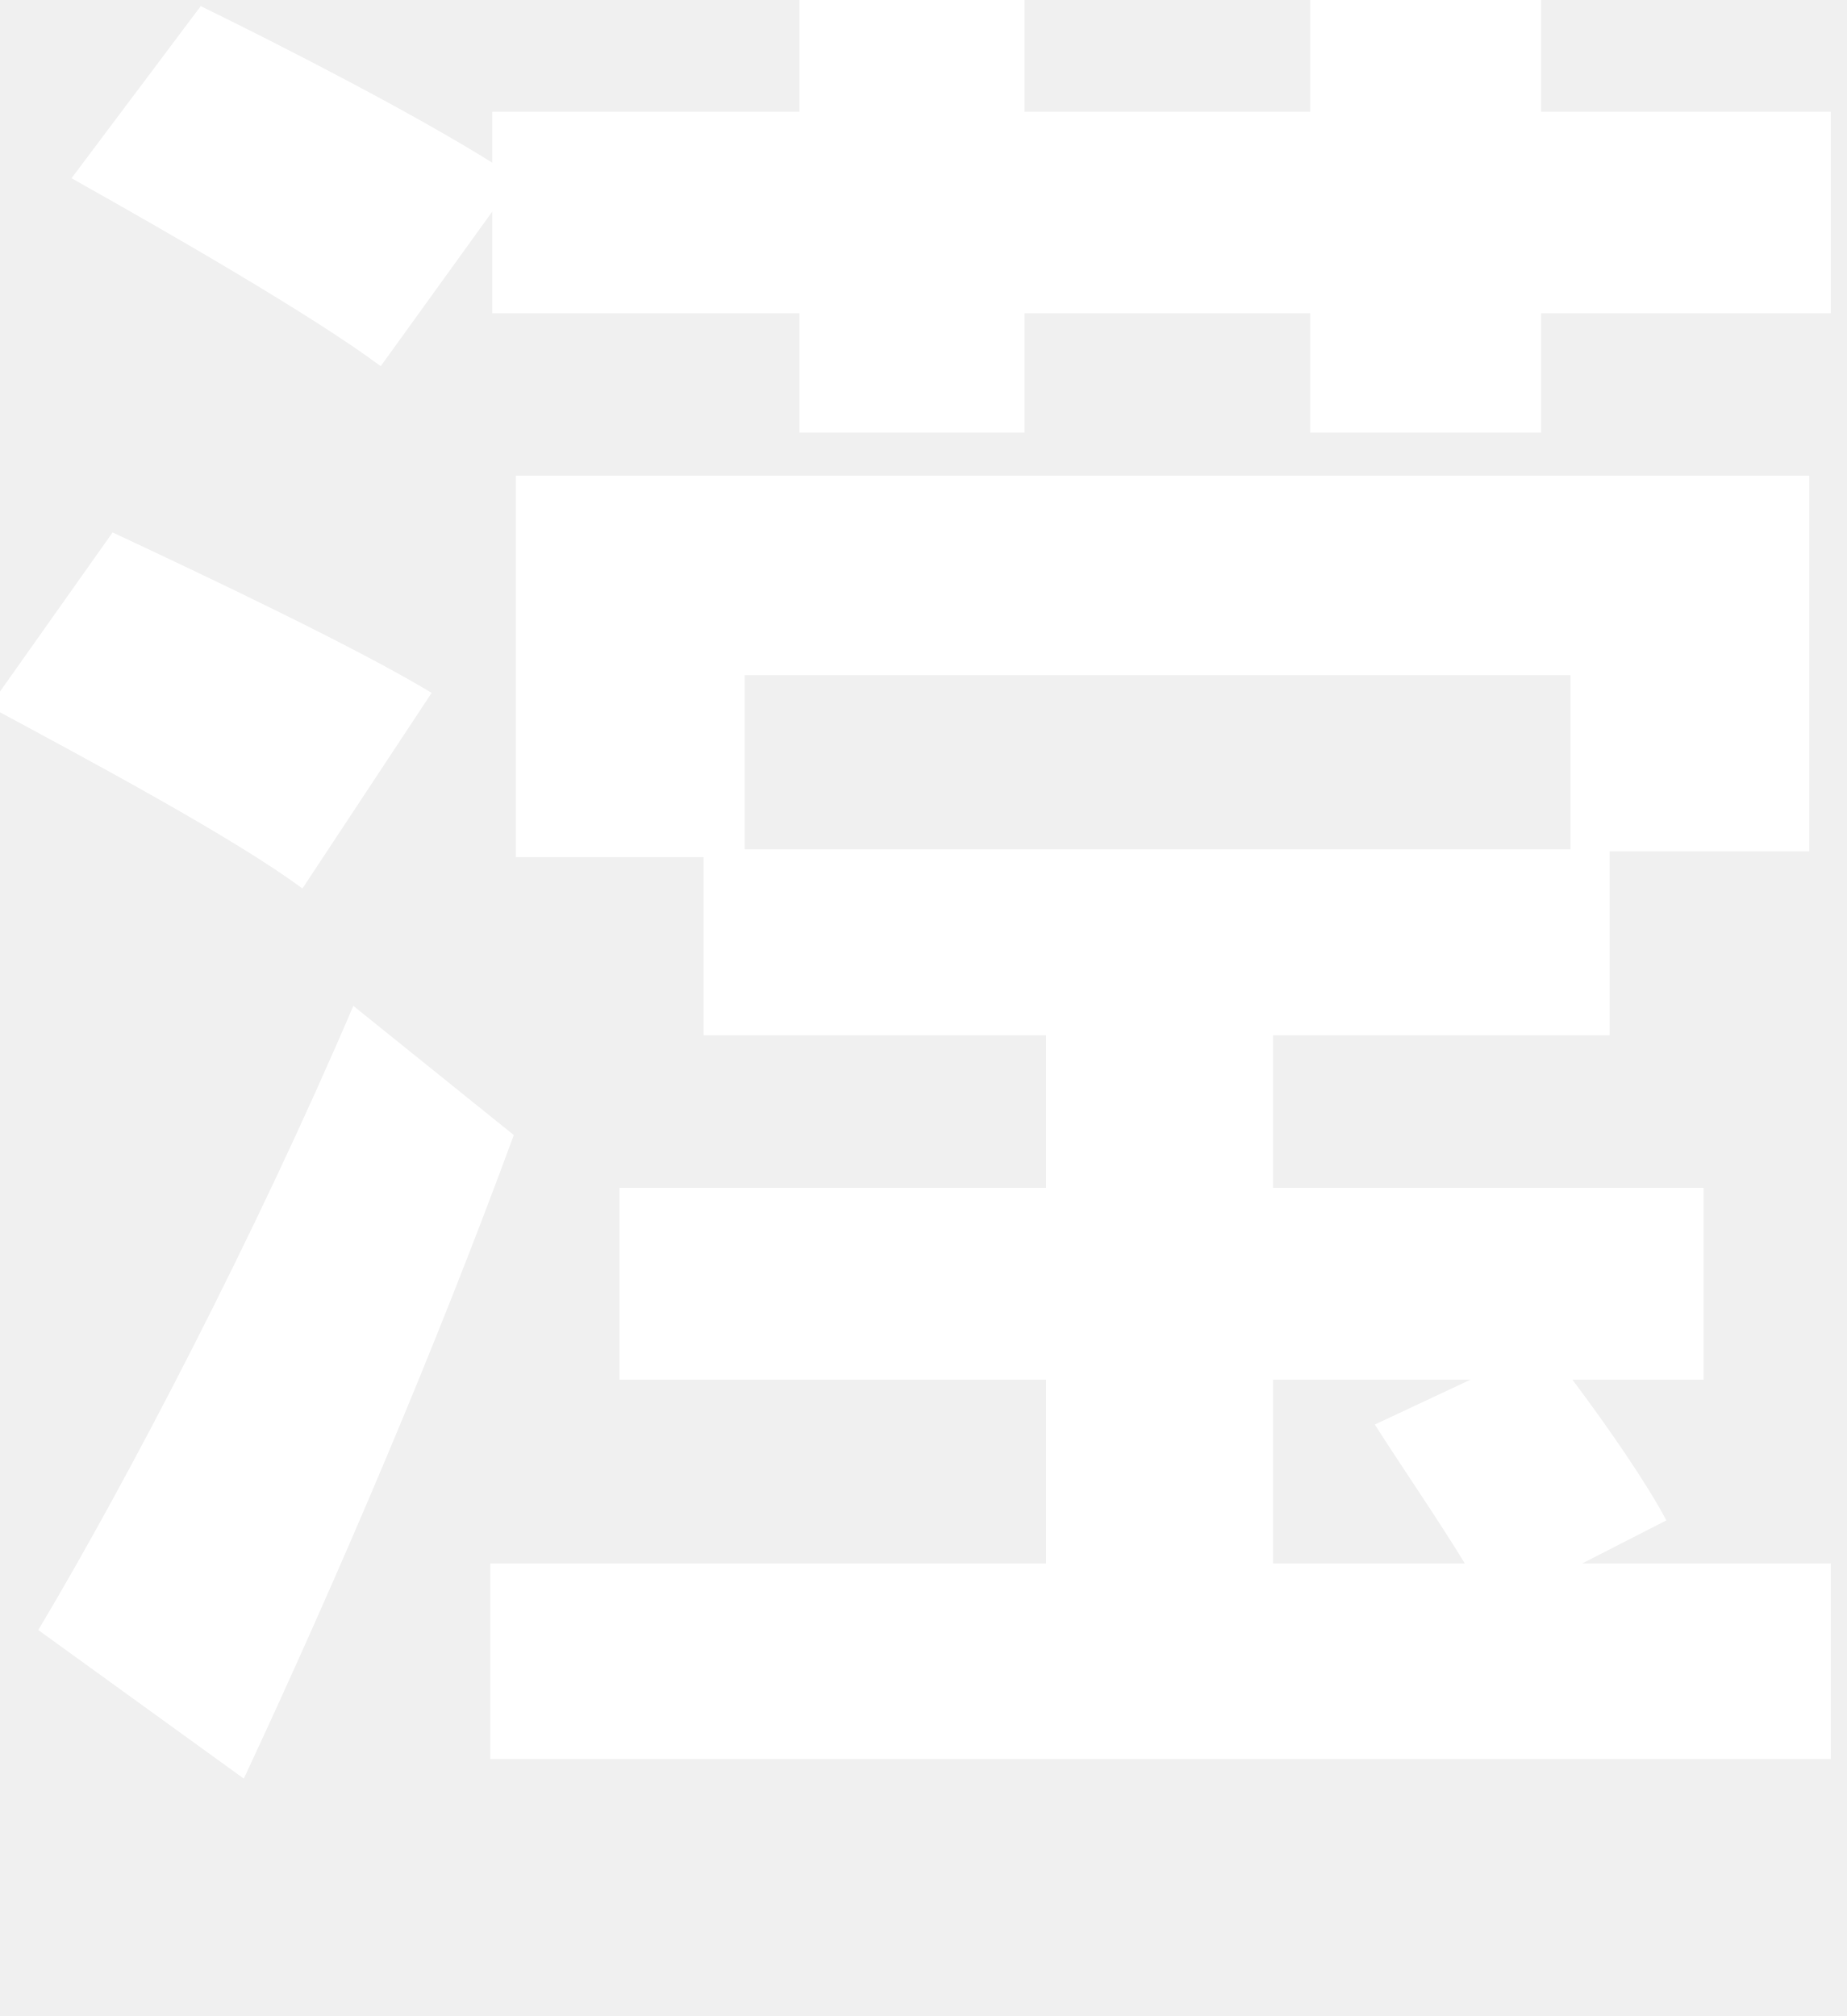
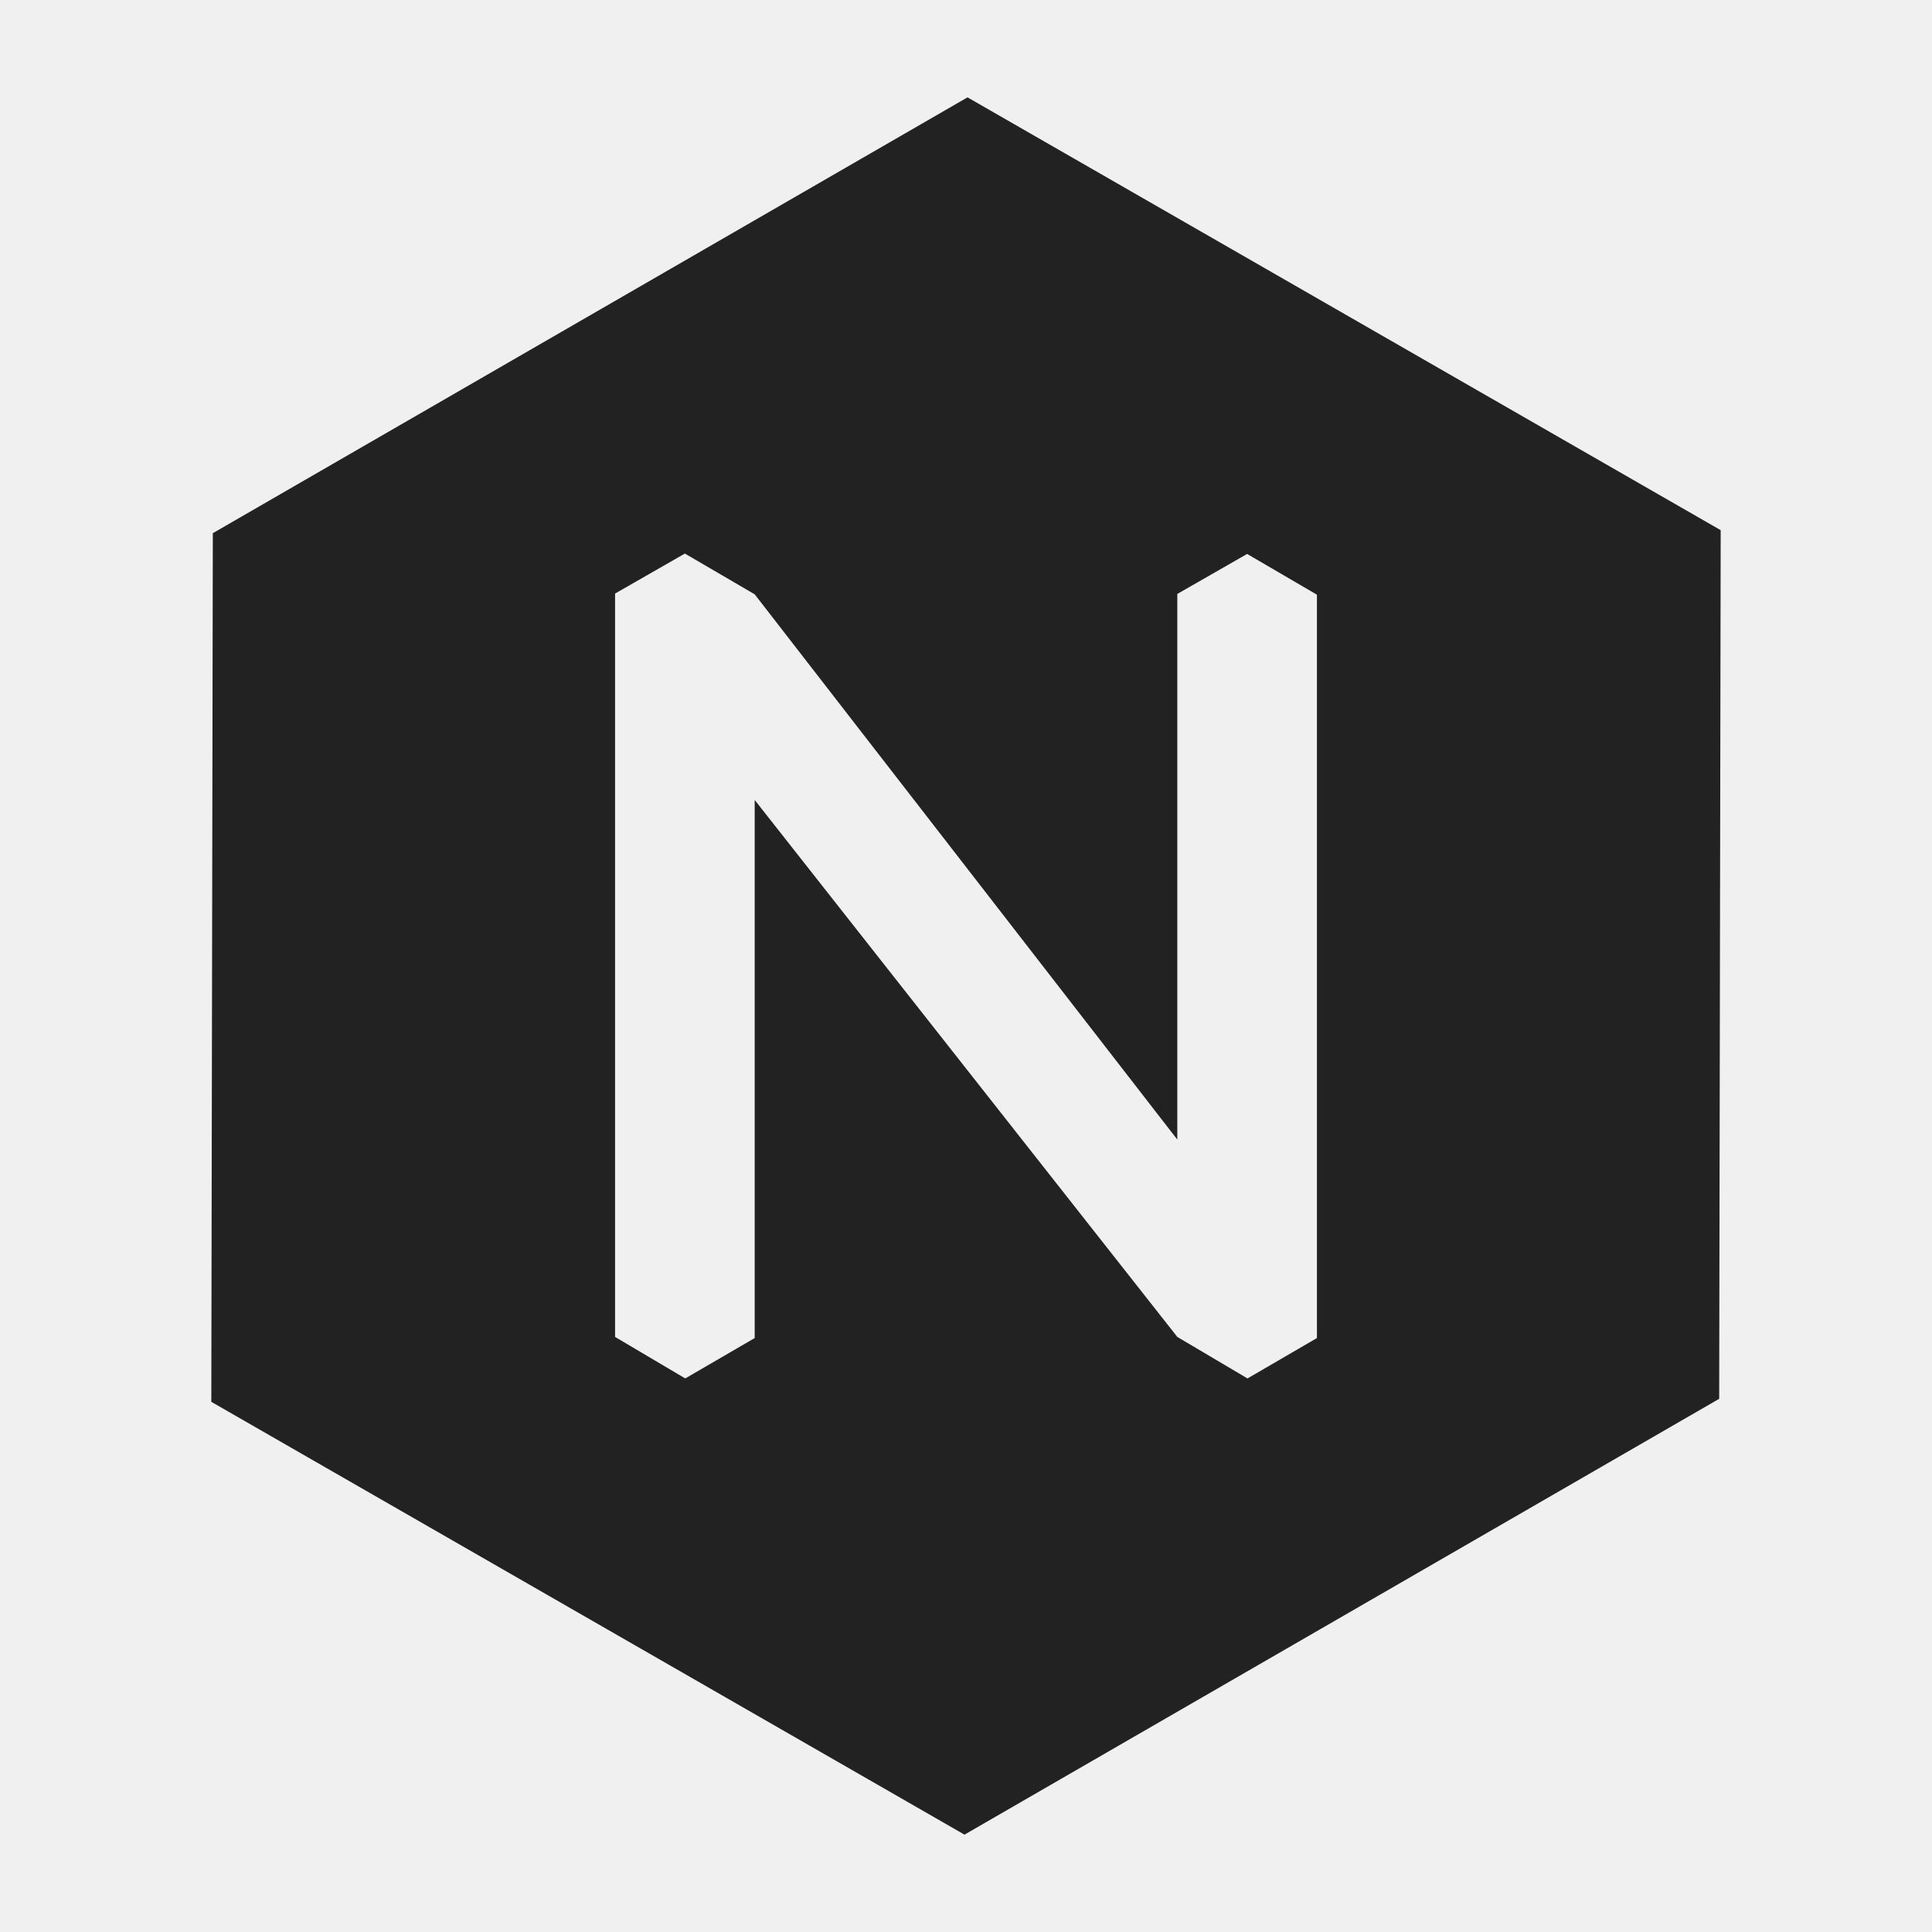
- <svg xmlns="http://www.w3.org/2000/svg" width="217px" height="237px" viewBox="0 0 217 237" version="1.1">
-   <defs />
-   <g id="Page-1" stroke="none" stroke-width="1" fill="none" fill-rule="evenodd" font-size="230" font-family="HanziPenTC-W5, HanziPen TC" font-weight="bold">
-     <g id="logo" transform="translate(-90, -90)" fill="#FFFFFF">
-       <text id="滢">
-         <tspan x="83" y="283">滢</tspan>
-       </text>
-     </g>
-   </g>
+ <svg xmlns="http://www.w3.org/2000/svg" xml:space="preserve" enable-background="new 0 0 512 512" viewBox="0 0 512 512" height="512px" width="512px" y="0px" x="0px" id="NexT" version="1.1">
+   <defs id="defs3388" />
+   <path style="fill:#222222;fill-opacity:1" id="path3384" d="M 256.4,25.8 56.4,141.3 56,371.5 255.6,486.2 455.6,370.7 456,140.5 Z m 92.6,328.8 -18.4,10.7 -18.6,-11 0,0 -112,-142.3 0,142.6 -18.4,10.7 -18.6,-11 0,-197 18.5,-10.6 18.5,10.8 0,0 112,144.5 0,-144.6 18.5,-10.6 18.5,10.8 z" />
</svg>
